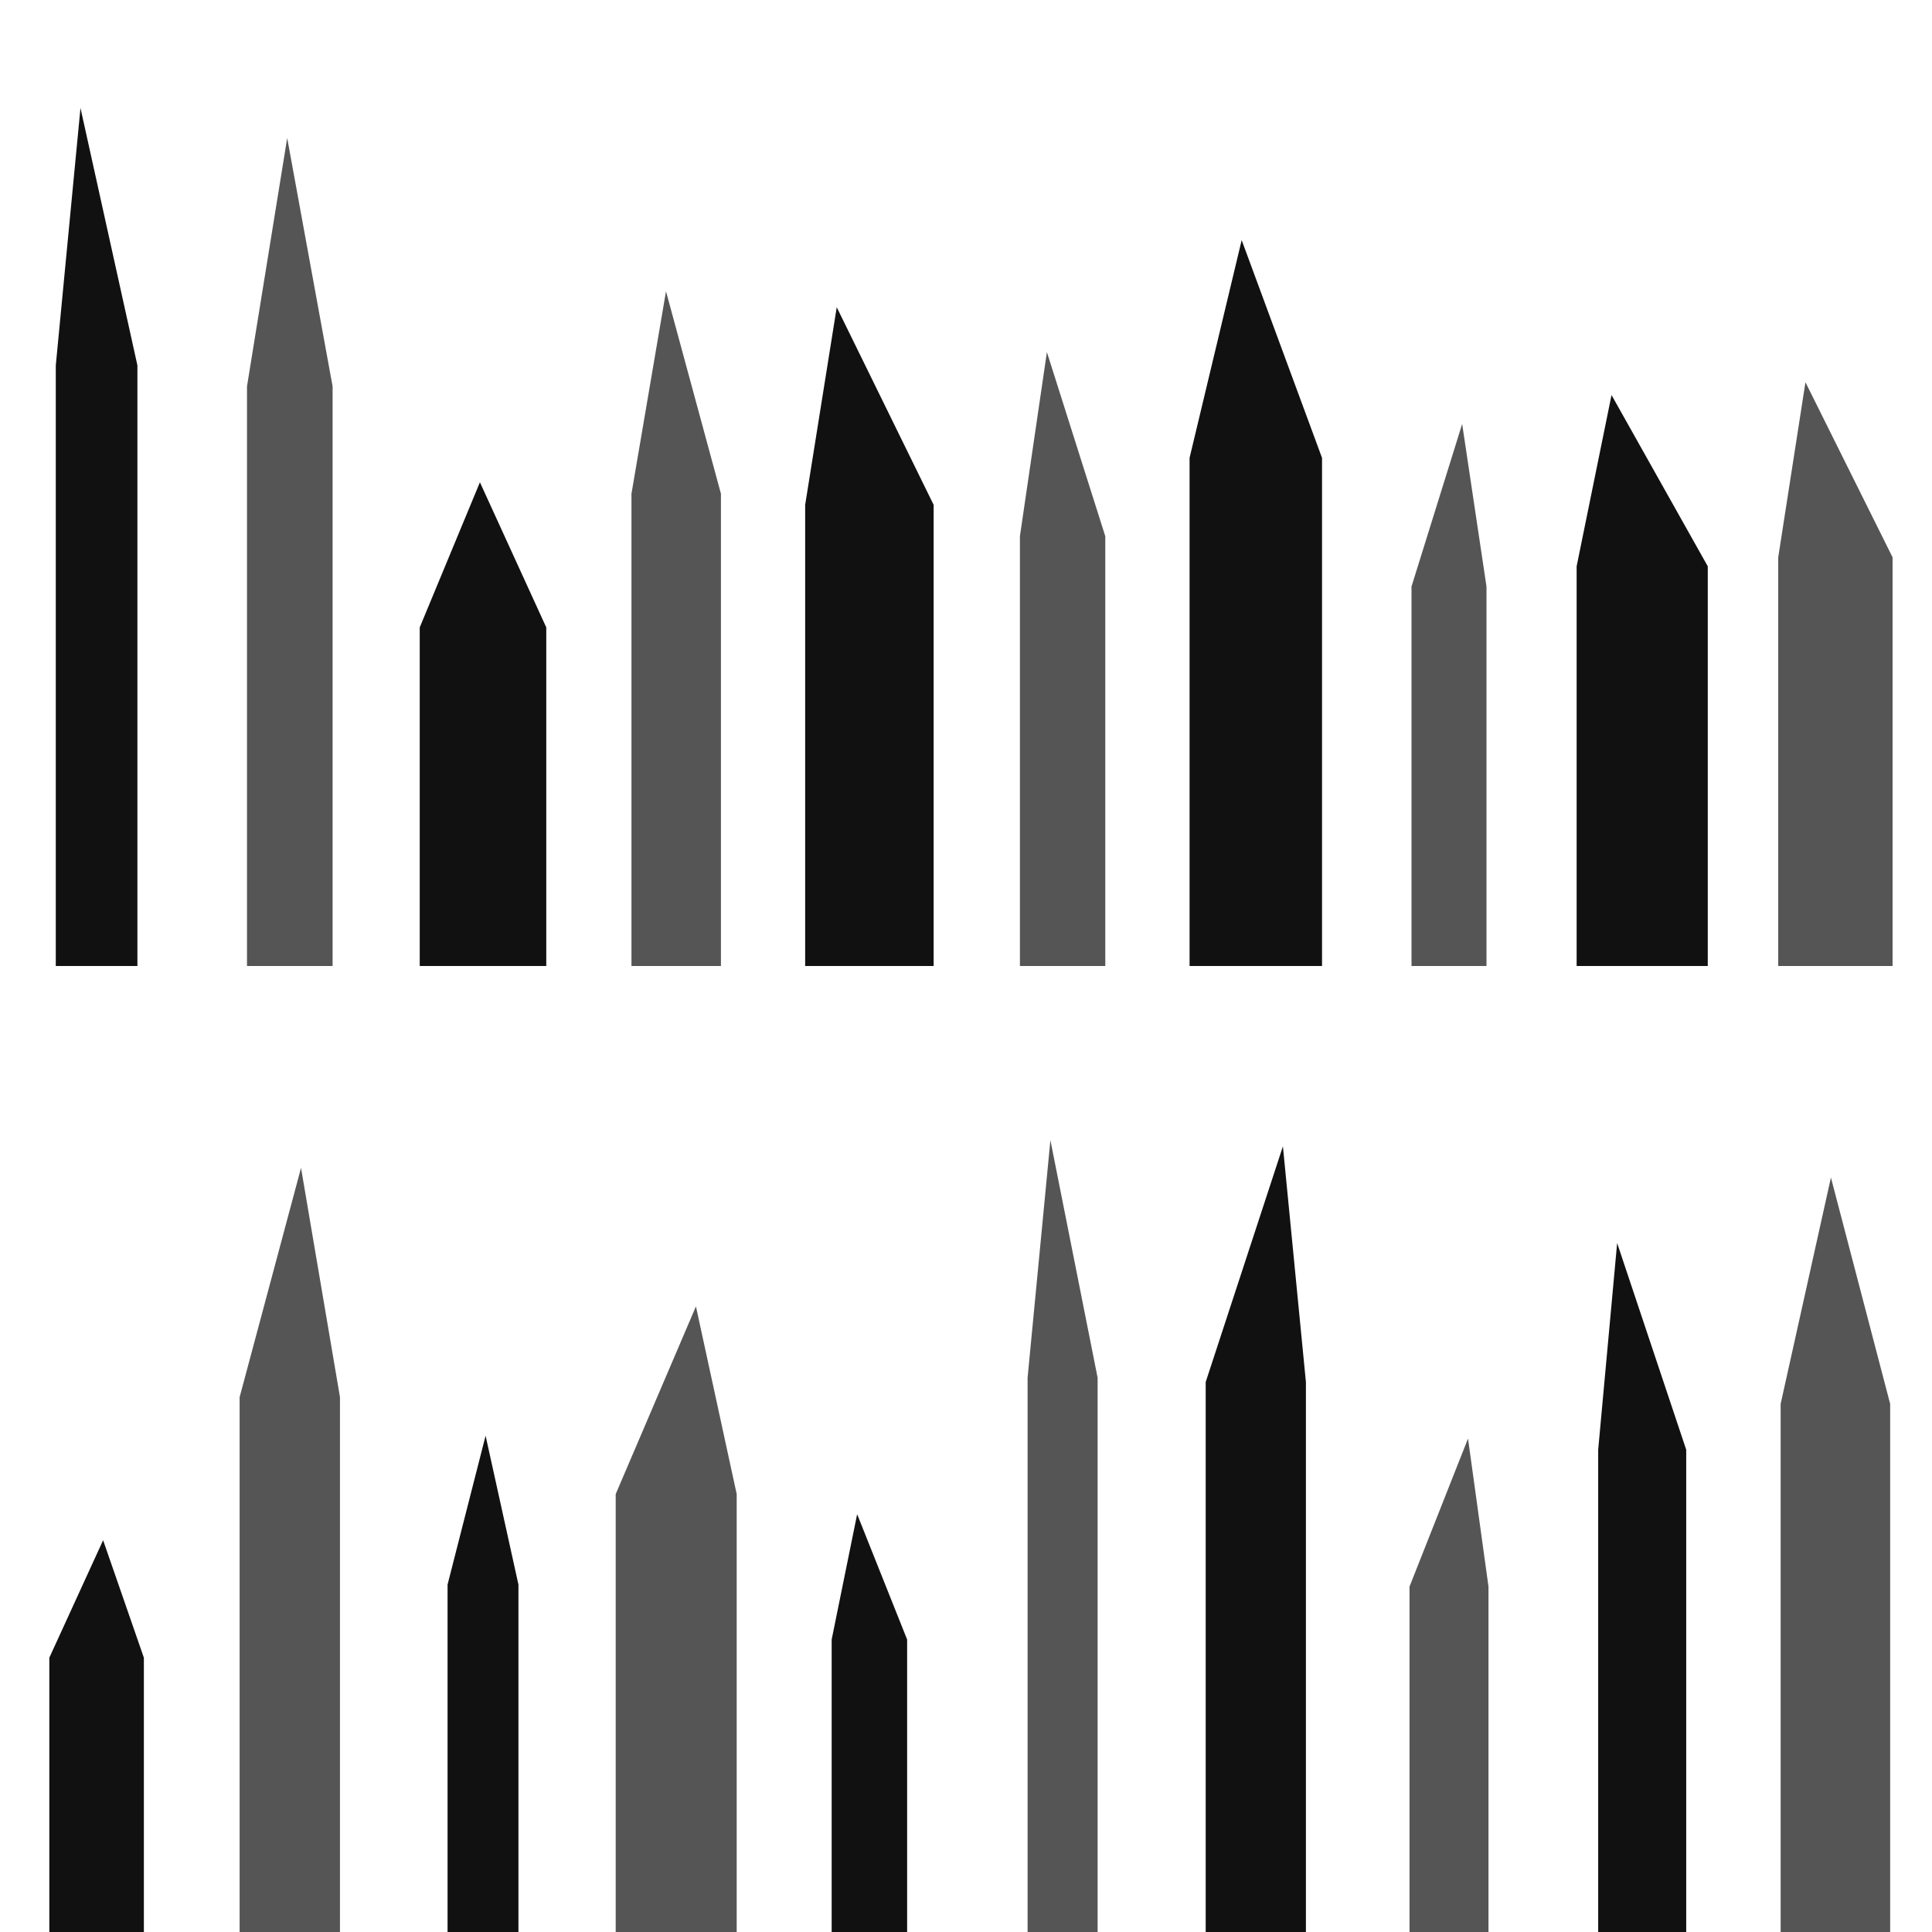
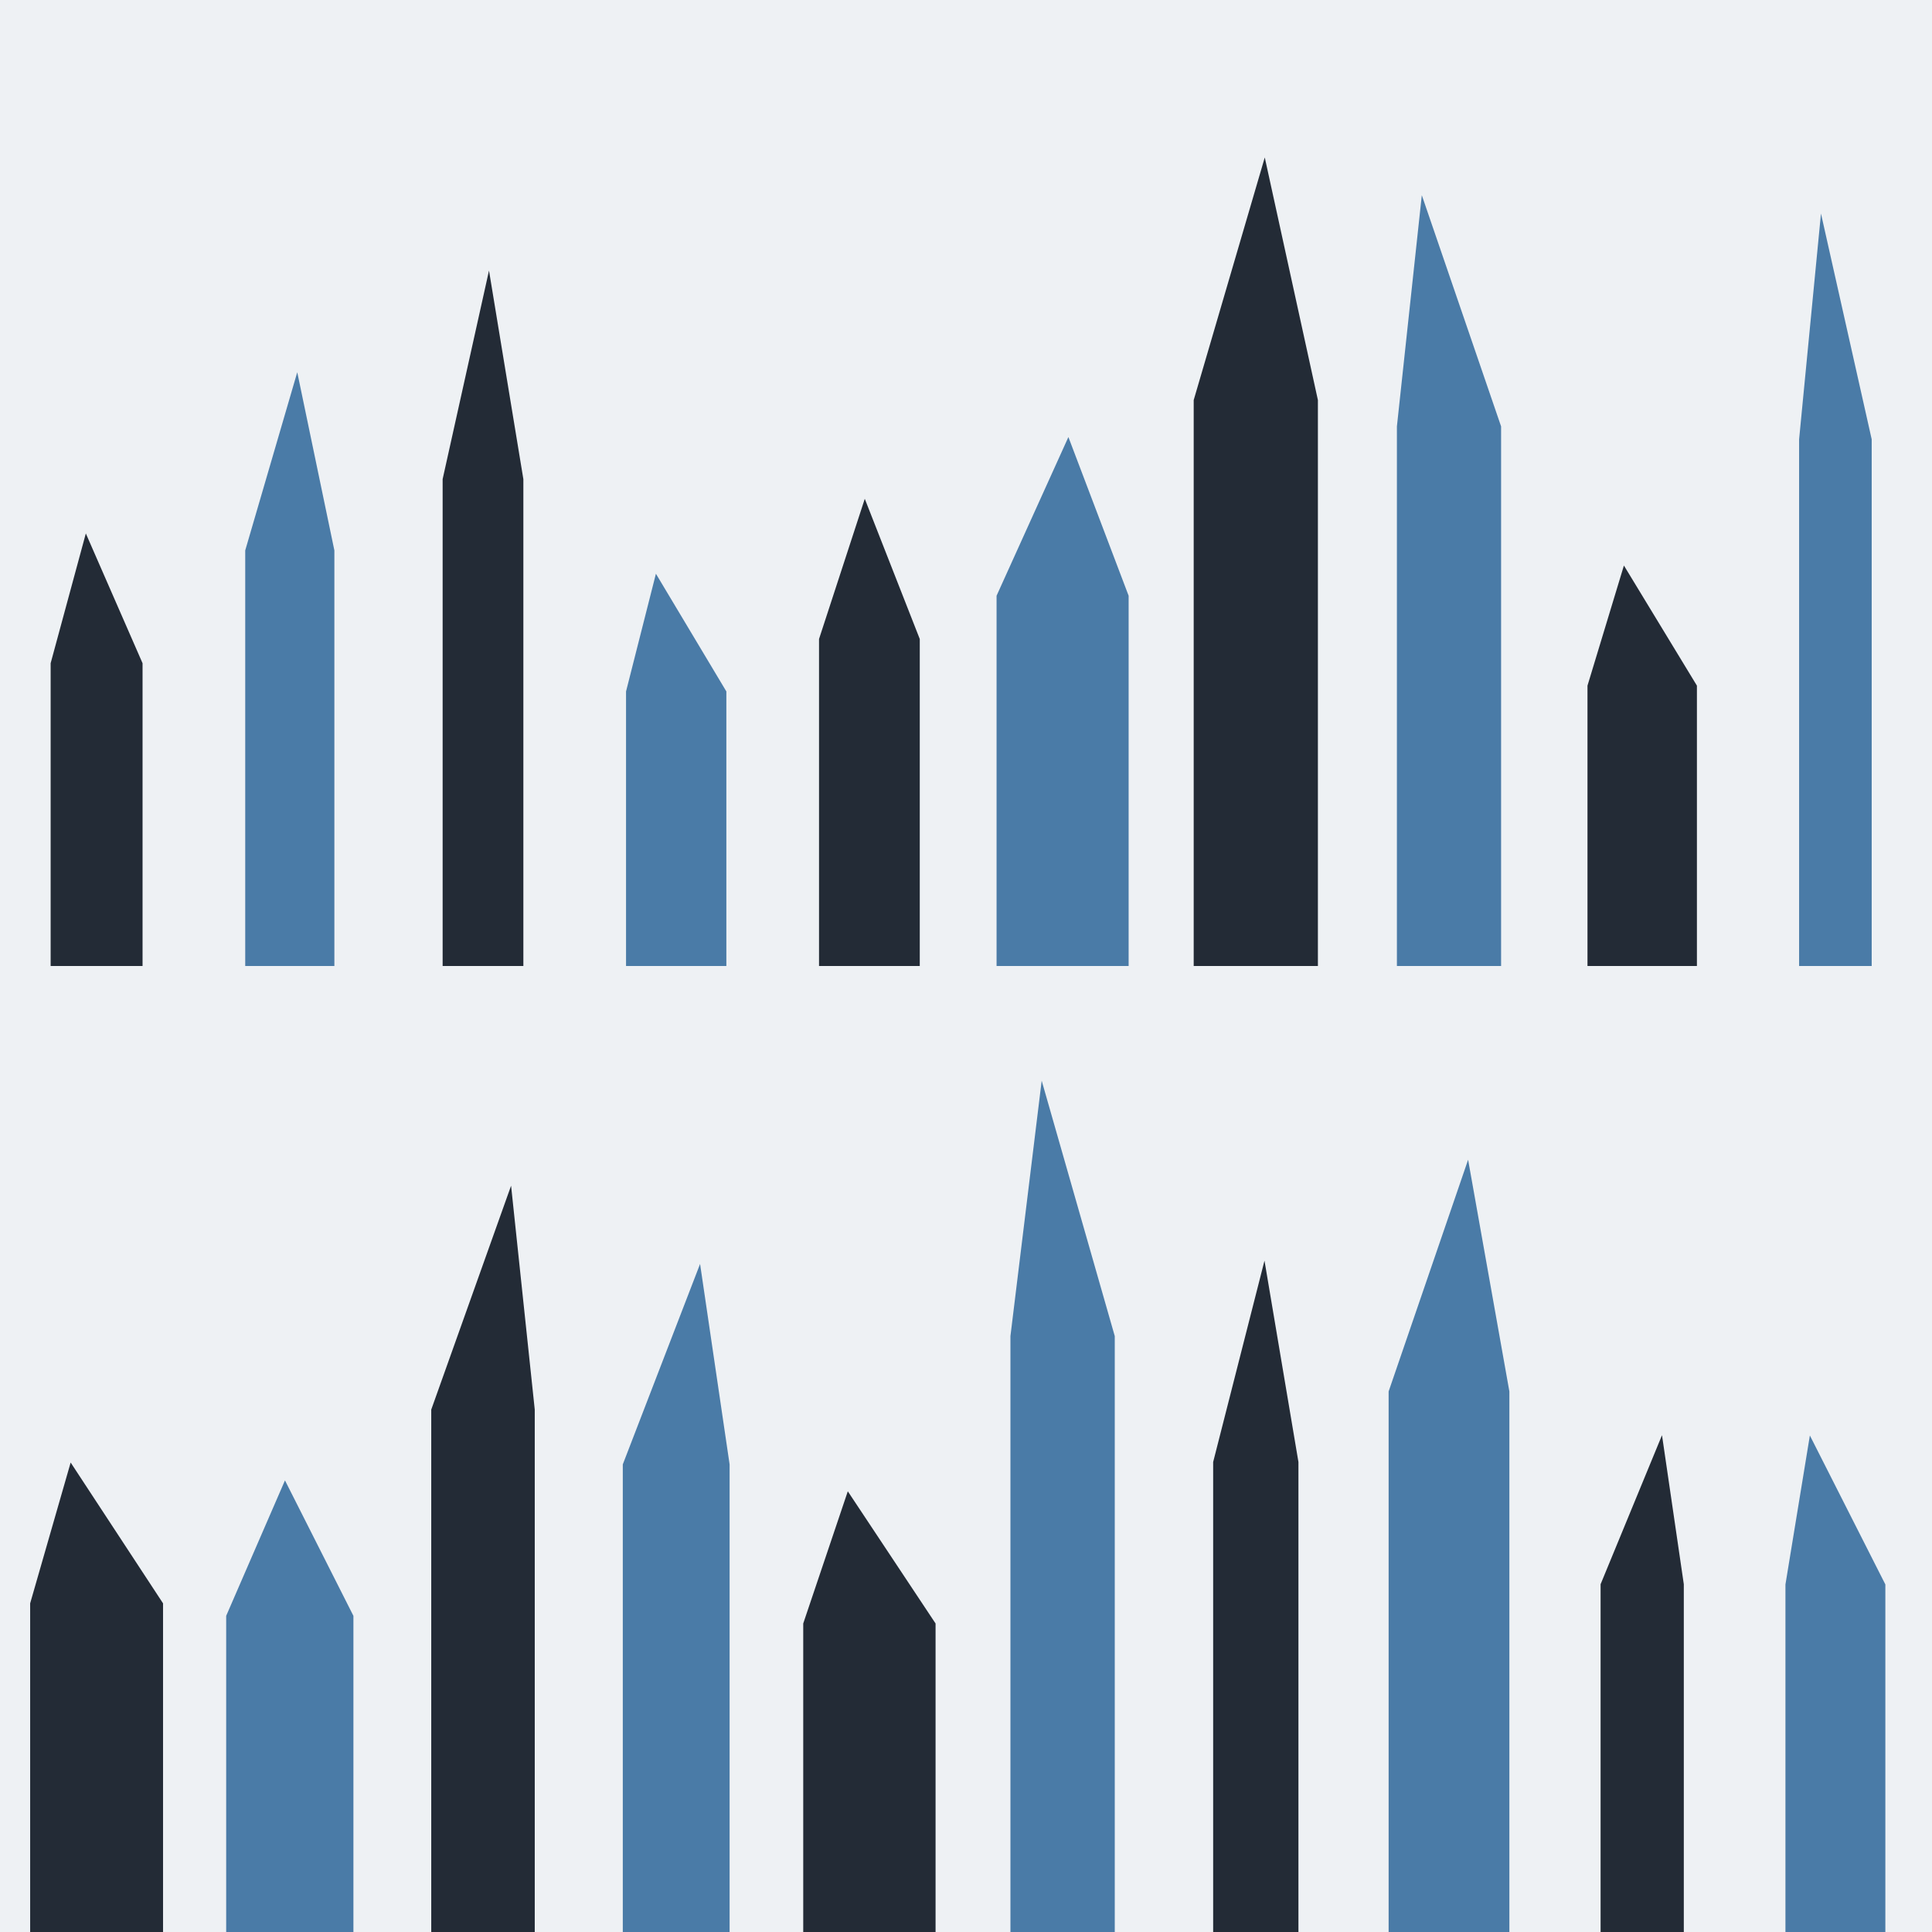
- <svg xmlns="http://www.w3.org/2000/svg" viewBox="0 0 320 320" width="320" height="320" shape-rendering="geometricPrecision">
-   <rect width="320" height="320" fill="#ffffff" />
-   <polygon points="9.24,160 22.76,160 22.76,60.52 13.33,17.88 9.24,60.52" fill="#111111" />
-   <polygon points="40.91,160 55.09,160 55.09,64 47.57,22.86 40.91,64" fill="#555555" />
-   <polygon points="69.52,160 90.48,160 90.48,103.92 79.49,79.88 69.52,103.92" fill="#111111" />
-   <polygon points="104.59,160 119.41,160 119.41,81.78 110.31,48.25 104.59,81.78" fill="#555555" />
-   <polygon points="133.36,160 154.64,160 154.64,83.62 138.59,50.89 133.36,83.62" fill="#111111" />
-   <polygon points="168.93,160 183.07,160 183.07,88.82 173.4,58.32 168.93,88.82" fill="#555555" />
-   <polygon points="197.03,160 218.97,160 218.97,75.84 205.66,39.77 197.03,75.84" fill="#111111" />
-   <polygon points="233.79,160 246.21,160 246.21,97.15 242.18,70.22 233.79,97.15" fill="#555555" />
-   <polygon points="261.14,160 282.86,160 282.86,93.8 266.92,65.43 261.14,93.8" fill="#111111" />
-   <polygon points="294.53,160 313.47,160 313.47,92.31 299.04,63.31 294.53,92.31" fill="#555555" />
-   <polygon points="8.17,320 23.83,320 23.83,274.57 17.08,255.11 8.17,274.57" fill="#111111" />
-   <polygon points="39.69,320 56.31,320 56.31,231.41 49.86,193.44 39.69,231.41" fill="#555555" />
-   <polygon points="74.13,320 85.87,320 85.87,262.46 80.43,237.8 74.13,262.46" fill="#111111" />
-   <polygon points="101.98,320 122.02,320 122.02,247.47 115.27,216.38 101.98,247.47" fill="#555555" />
-   <polygon points="137.75,320 150.25,320 150.25,271.56 141.97,250.8 137.75,271.56" fill="#111111" />
-   <polygon points="170.2,320 181.8,320 181.8,228.2 173.98,188.85 170.2,228.2" fill="#555555" />
-   <polygon points="199.7,320 216.3,320 216.3,228.91 212.49,189.87 199.7,228.91" fill="#111111" />
-   <polygon points="233.46,320 246.54,320 246.54,262.79 243.15,238.27 233.46,262.79" fill="#555555" />
-   <polygon points="264.71,320 279.29,320 279.29,240.12 267.85,205.89 264.71,240.12" fill="#111111" />
-   <polygon points="294.93,320 313.07,320 313.07,232.53 303.26,195.04 294.93,232.53" fill="#555555" />
+ <svg xmlns="http://www.w3.org/2000/svg" viewBox="0 0 280 280" width="280" height="280" shape-rendering="geometricPrecision">
+   <rect width="280" height="280" fill="#eef1f4" />
+   <polygon points="7.34,140 20.66,140 20.66,96.12 12.44,77.31 7.34,96.12" fill="#232b36" />
+   <polygon points="35.54,140 48.46,140 48.46,79.77 43.08,53.95 35.54,79.77" fill="#4a7ba7" />
+   <polygon points="64.15,140 75.85,140 75.85,69.44 70.87,39.21 64.15,69.44" fill="#232b36" />
+   <polygon points="90.73,140 105.27,140 105.27,100.21 95.06,83.15 90.73,100.21" fill="#4a7ba7" />
+   <polygon points="118.7,140 133.3,140 133.3,92.61 125.33,72.29 118.7,92.61" fill="#232b36" />
+   <polygon points="144.43,140 163.57,140 163.57,86.34 154.84,63.34 144.43,86.34" fill="#4a7ba7" />
+   <polygon points="173,140 191,140 191,57.98 183.3,22.82 173,57.98" fill="#232b36" />
+   <polygon points="202.45,140 217.55,140 217.55,61.8 206.06,28.29 202.45,61.8" fill="#4a7ba7" />
+   <polygon points="230.07,140 245.93,140 245.93,99.37 235.35,81.96 230.07,99.37" fill="#232b36" />
+   <polygon points="260.74,140 271.26,140 271.26,63.67 263.91,30.95 260.74,63.67" fill="#4a7ba7" />
+   <polygon points="4.37,280 23.63,280 23.63,232.37 10.24,211.96 4.37,232.37" fill="#232b36" />
+   <polygon points="32.78,280 51.22,280 51.22,234.18 41.3,214.55 32.78,234.18" fill="#4a7ba7" />
+   <polygon points="62.5,280 77.5,280 77.5,204.29 74.07,171.84 62.5,204.29" fill="#232b36" />
+   <polygon points="90.26,280 105.74,280 105.74,212.23 101.46,183.18 90.26,212.23" fill="#4a7ba7" />
+   <polygon points="116.41,280 135.59,280 135.59,235.29 122.87,216.13 116.41,235.29" fill="#232b36" />
+   <polygon points="146.44,280 161.56,280 161.56,193.64 150.97,156.62 146.44,193.64" fill="#4a7ba7" />
+   <polygon points="175.82,280 188.18,280 188.18,211.89 183.26,182.7 175.82,211.89" fill="#232b36" />
+   <polygon points="201.25,280 218.75,280 218.75,201.66 212.77,168.08 201.25,201.66" fill="#4a7ba7" />
+   <polygon points="231.97,280 244.03,280 244.03,229.6 240.87,208 231.97,229.6" fill="#232b36" />
+   <polygon points="258.76,280 273.24,280 273.24,229.63 262.3,208.04 258.76,229.63" fill="#4a7ba7" />
</svg>
